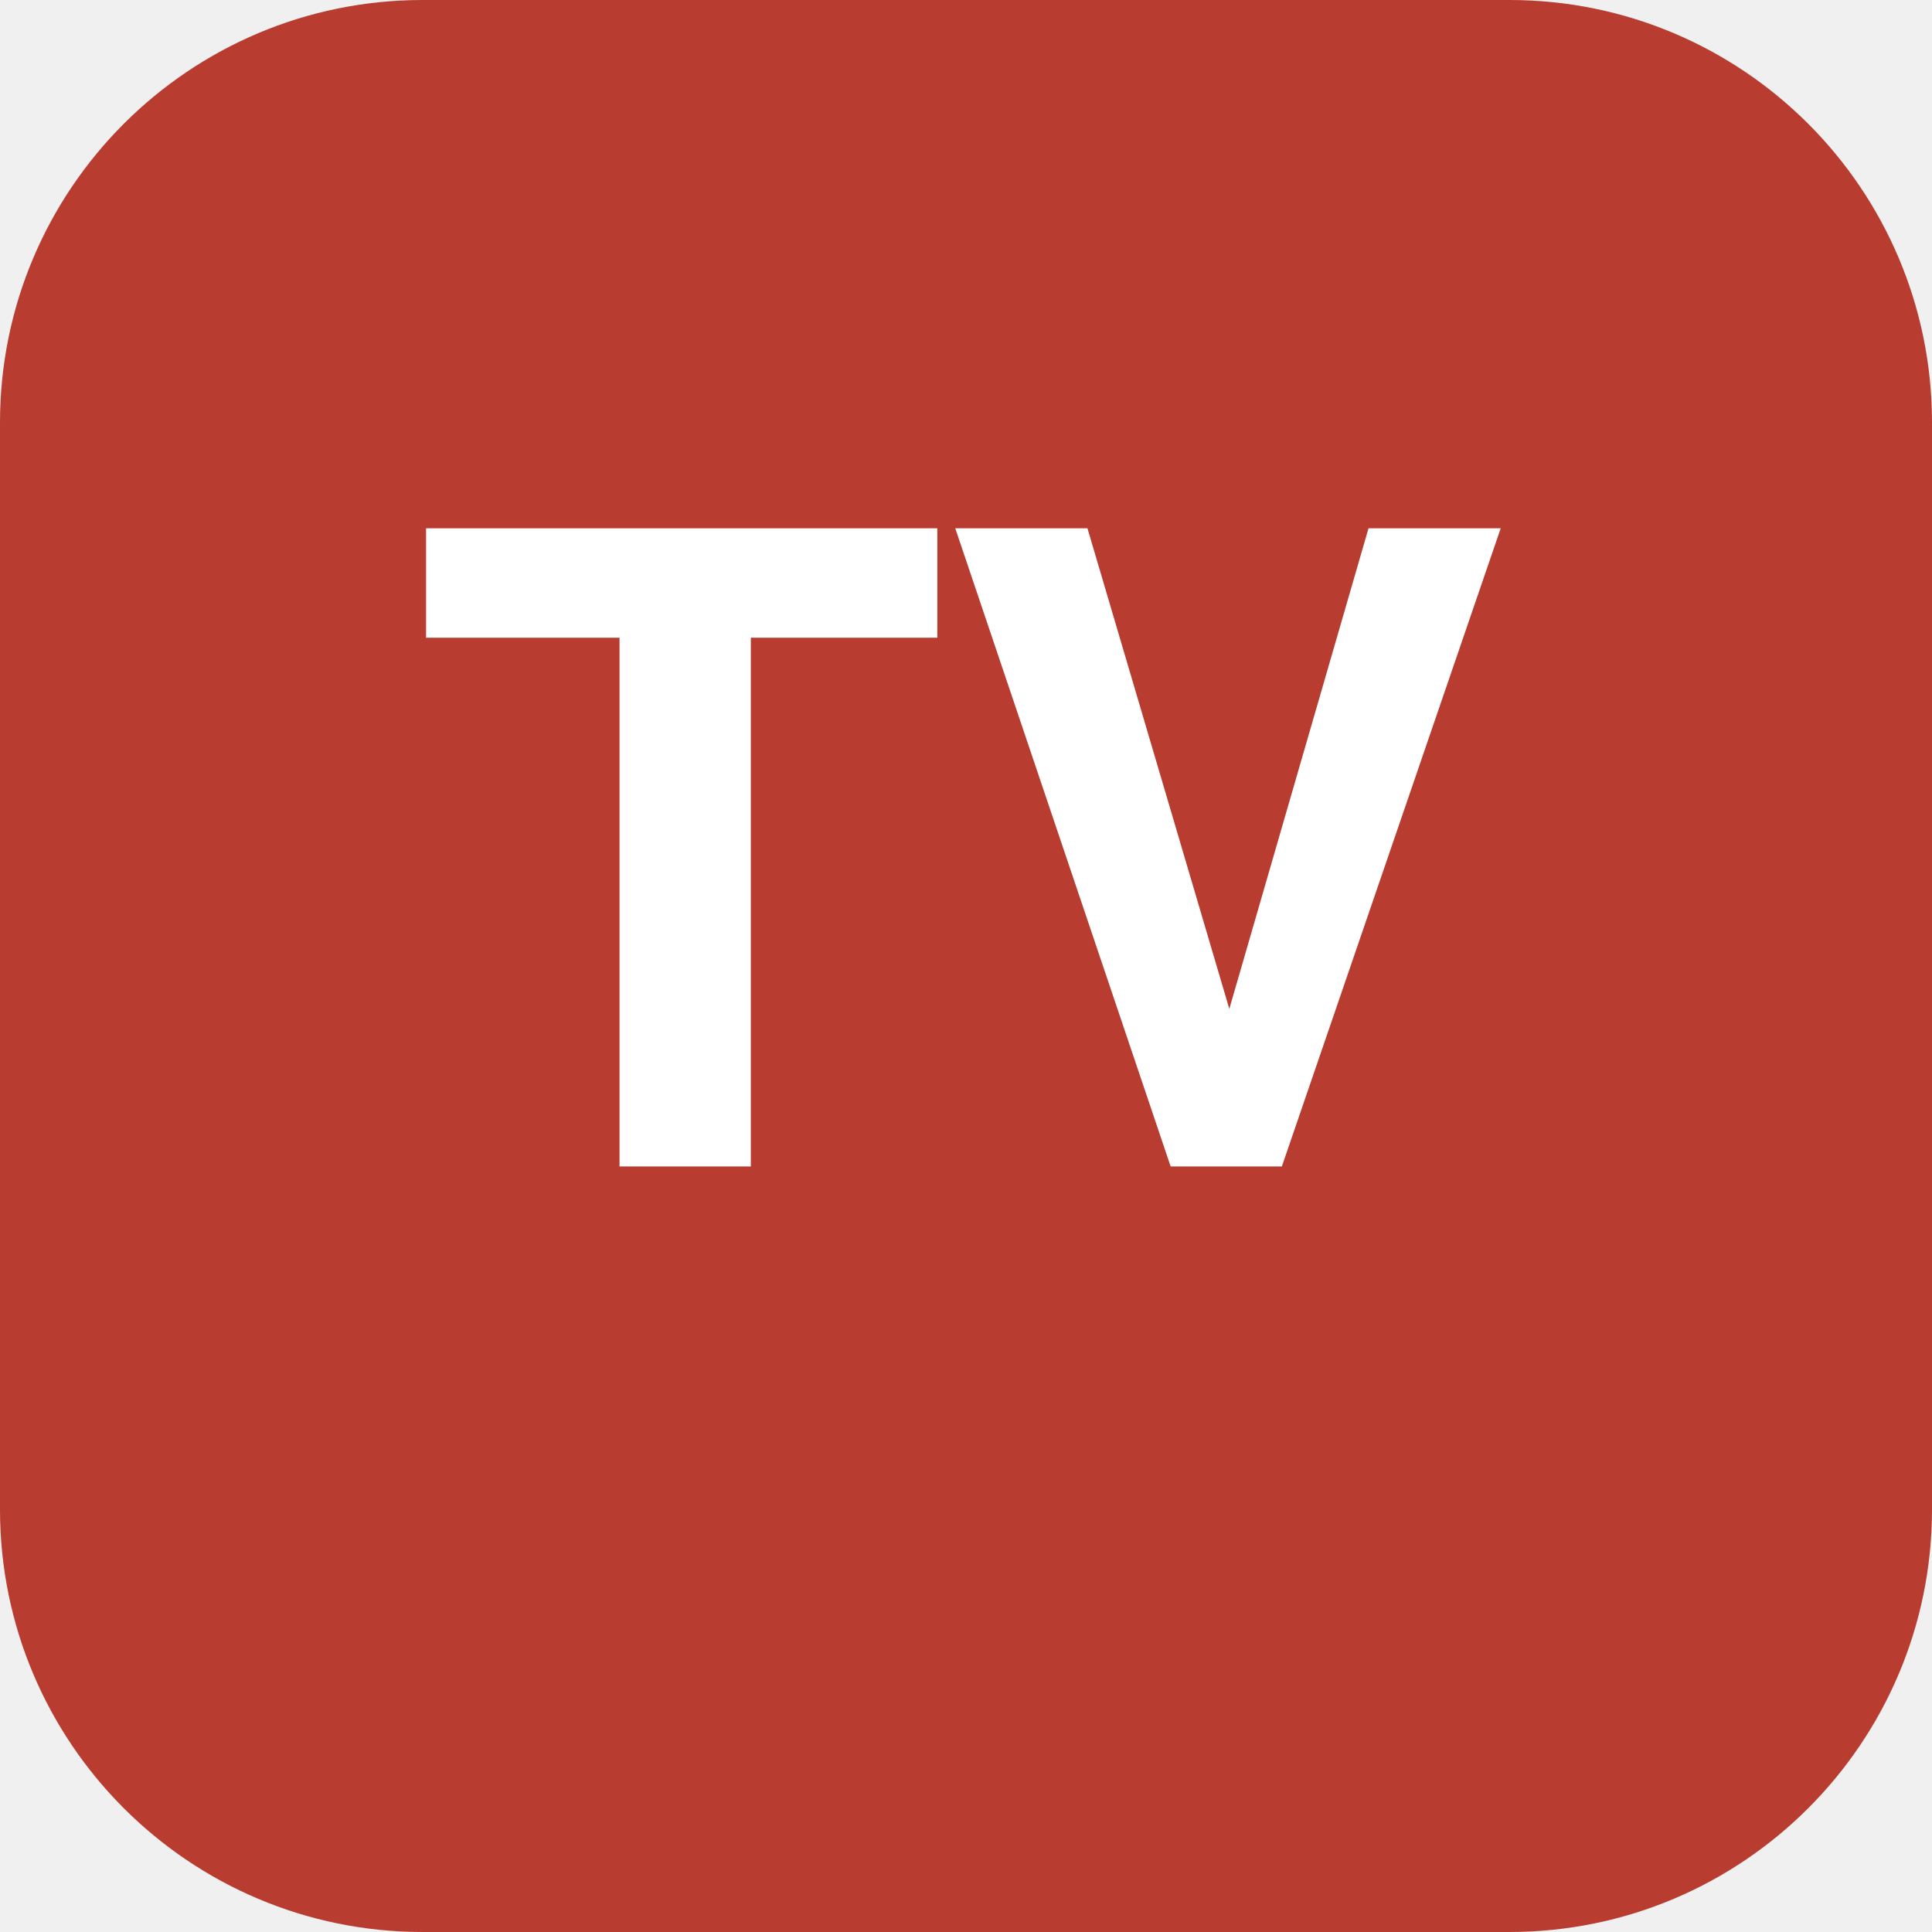
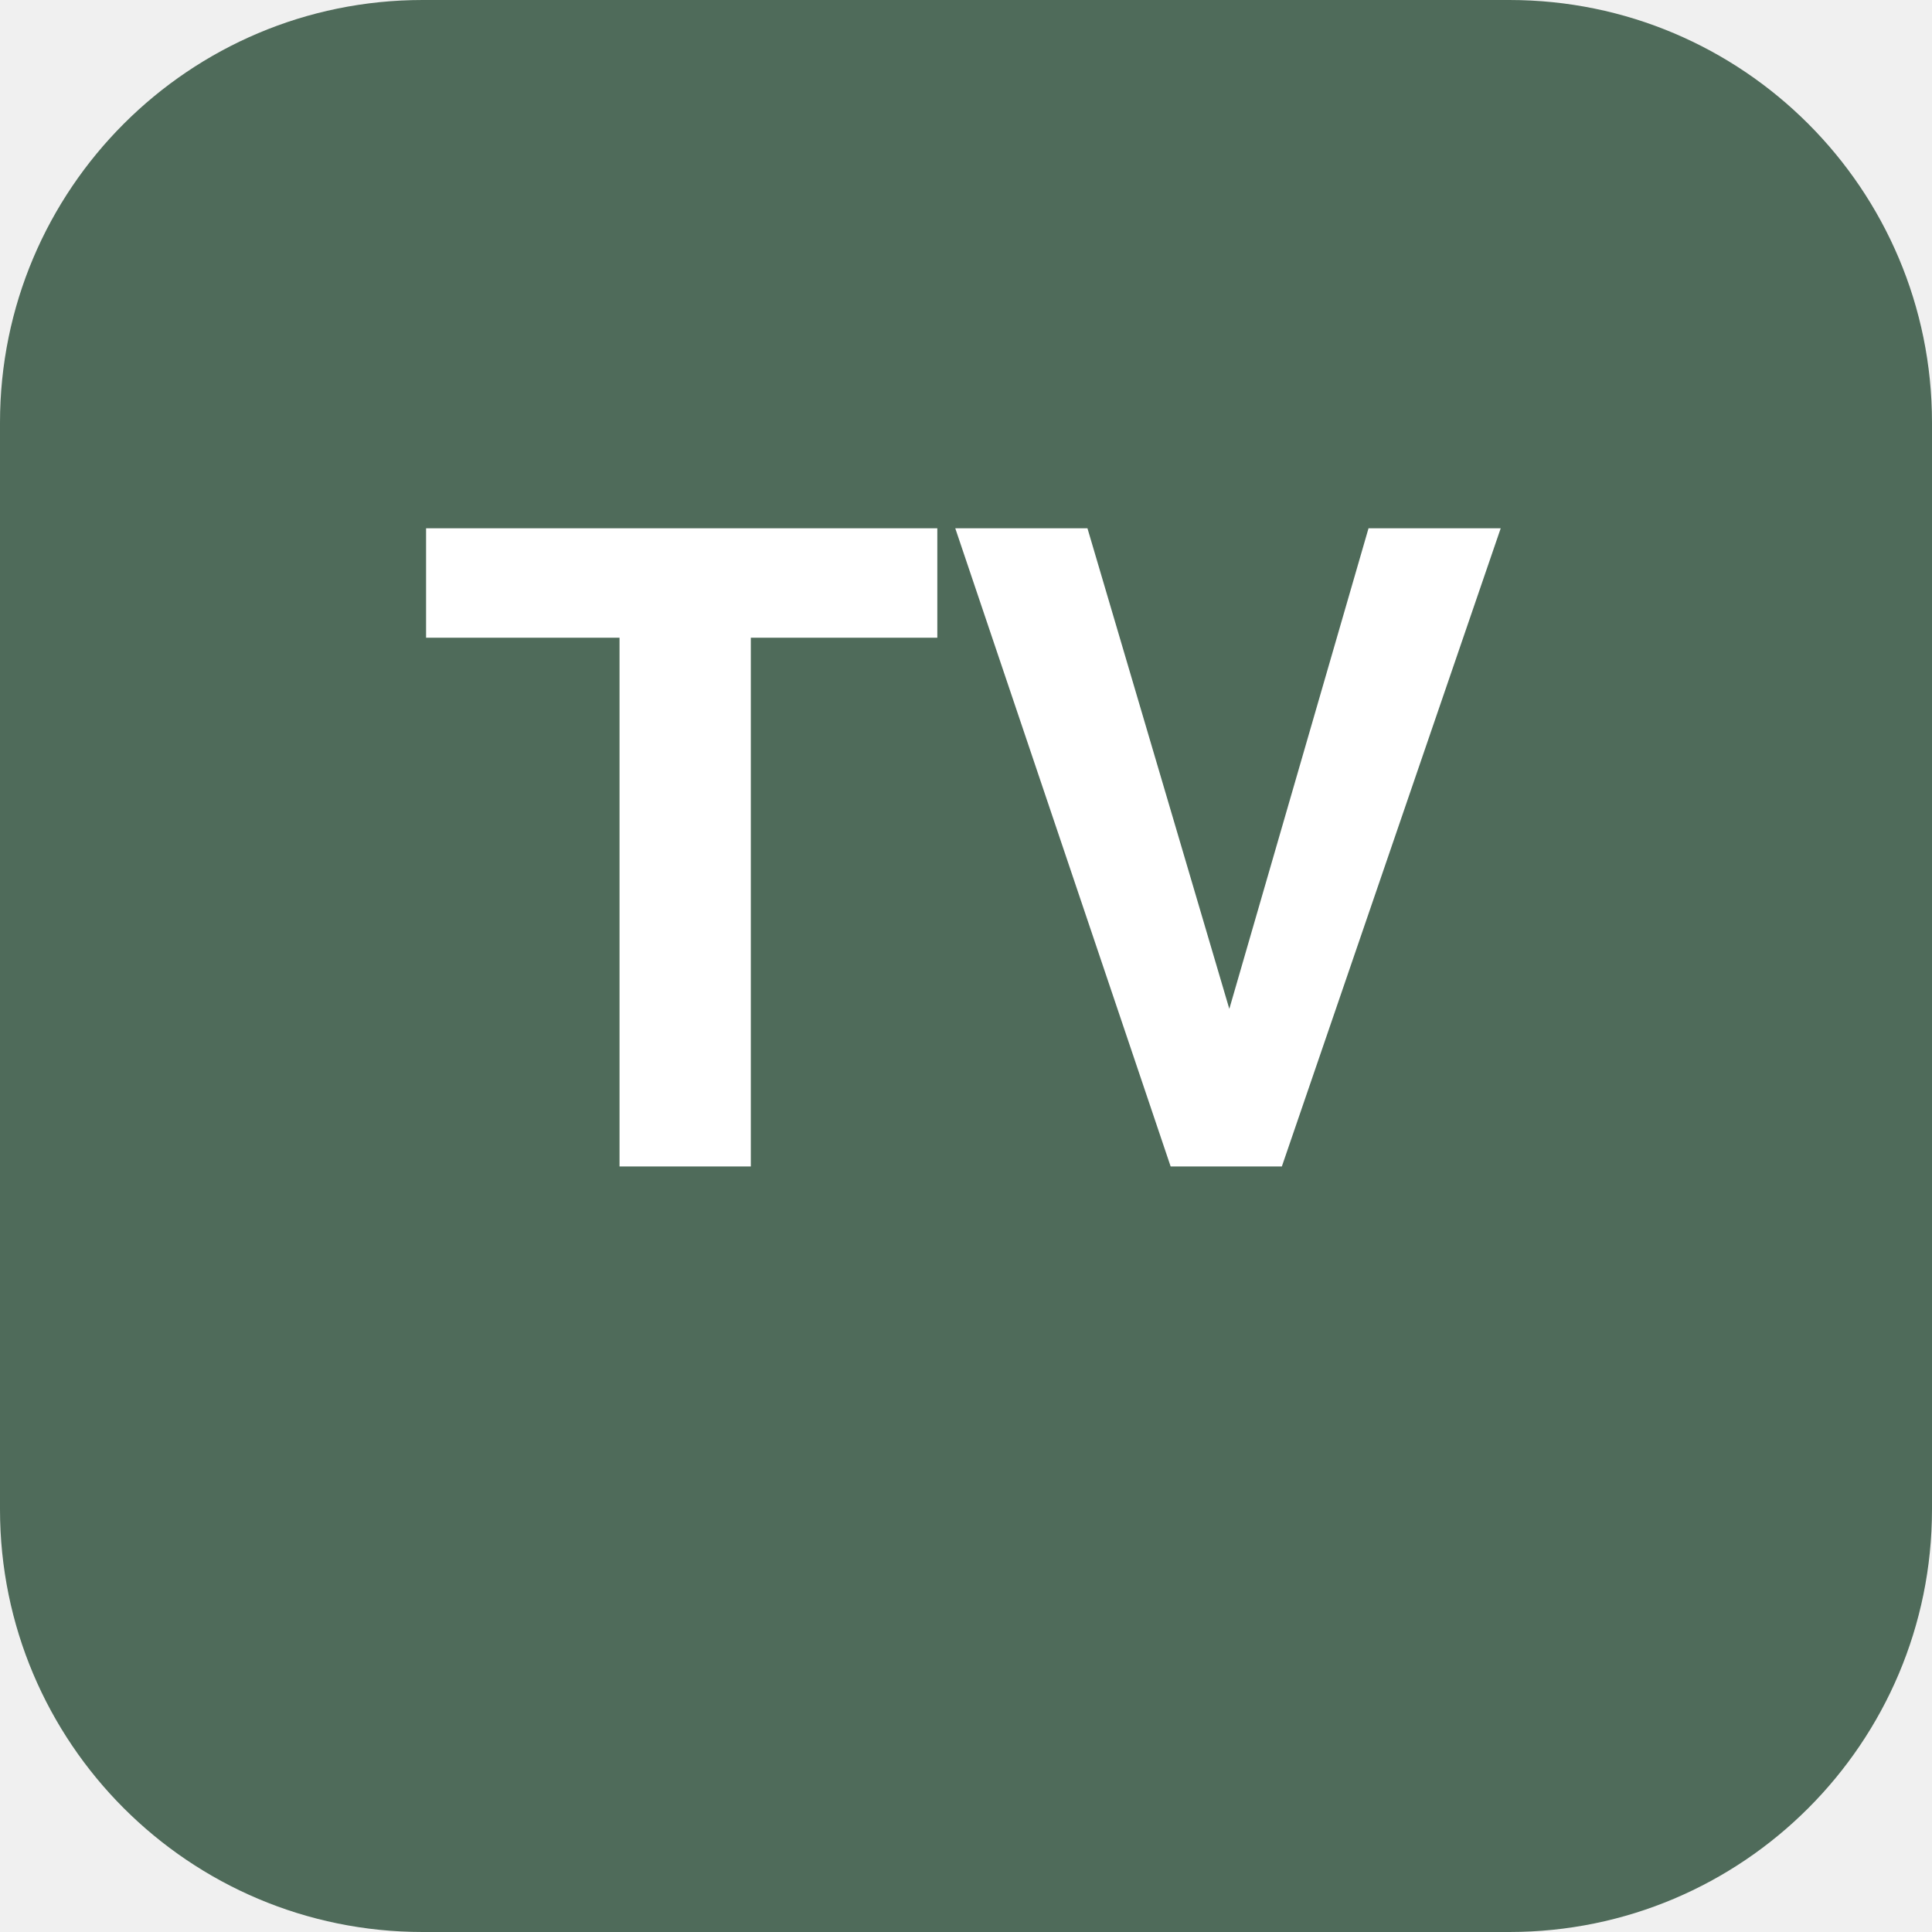
<svg xmlns="http://www.w3.org/2000/svg" width="512" height="512" viewBox="0 0 512 512">
-   <rect width="512" height="512" rx="112" ry="112" fill="#B83C30" />
+   <rect width="512" height="512" rx="112" ry="112" fill="#4F6B5A" />
  <text x="256" y="256" fill="#FFFFFF" font-family="Helvetica Neue, Helvetica, Arial, sans-serif" font-size="232" font-weight="700" text-anchor="middle" dominant-baseline="central" letter-spacing="-8">TV</text>
</svg>
